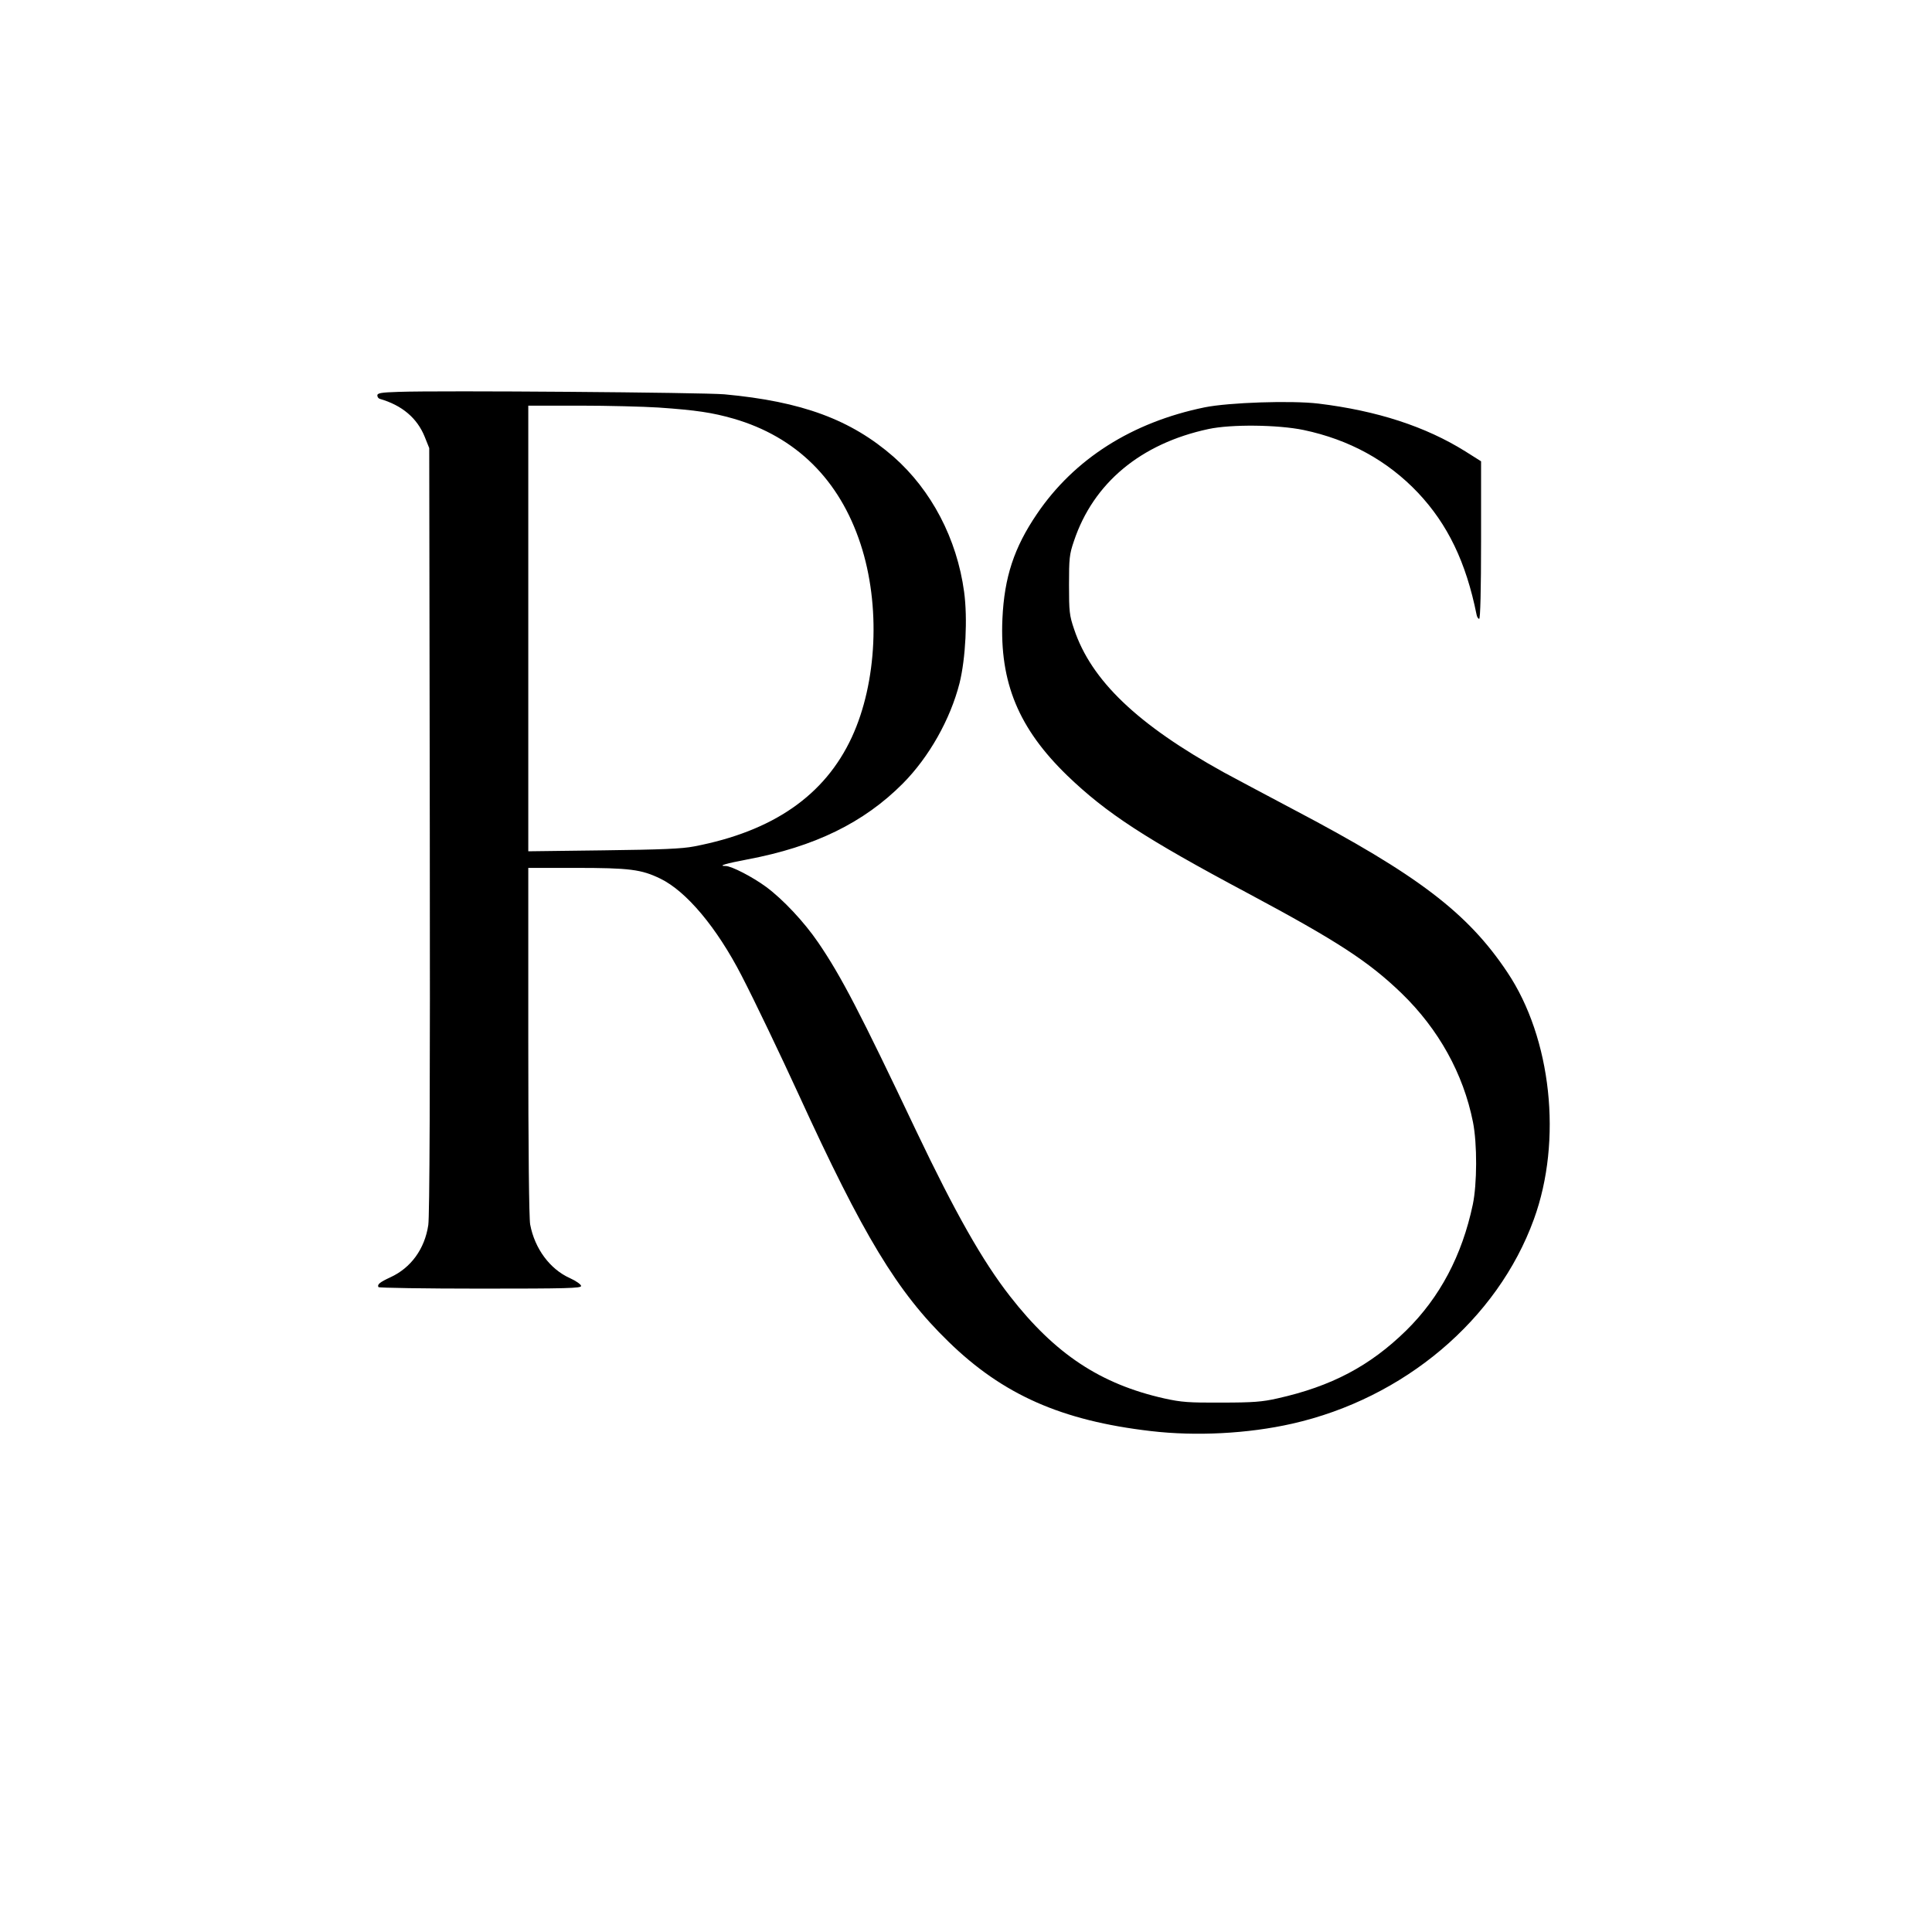
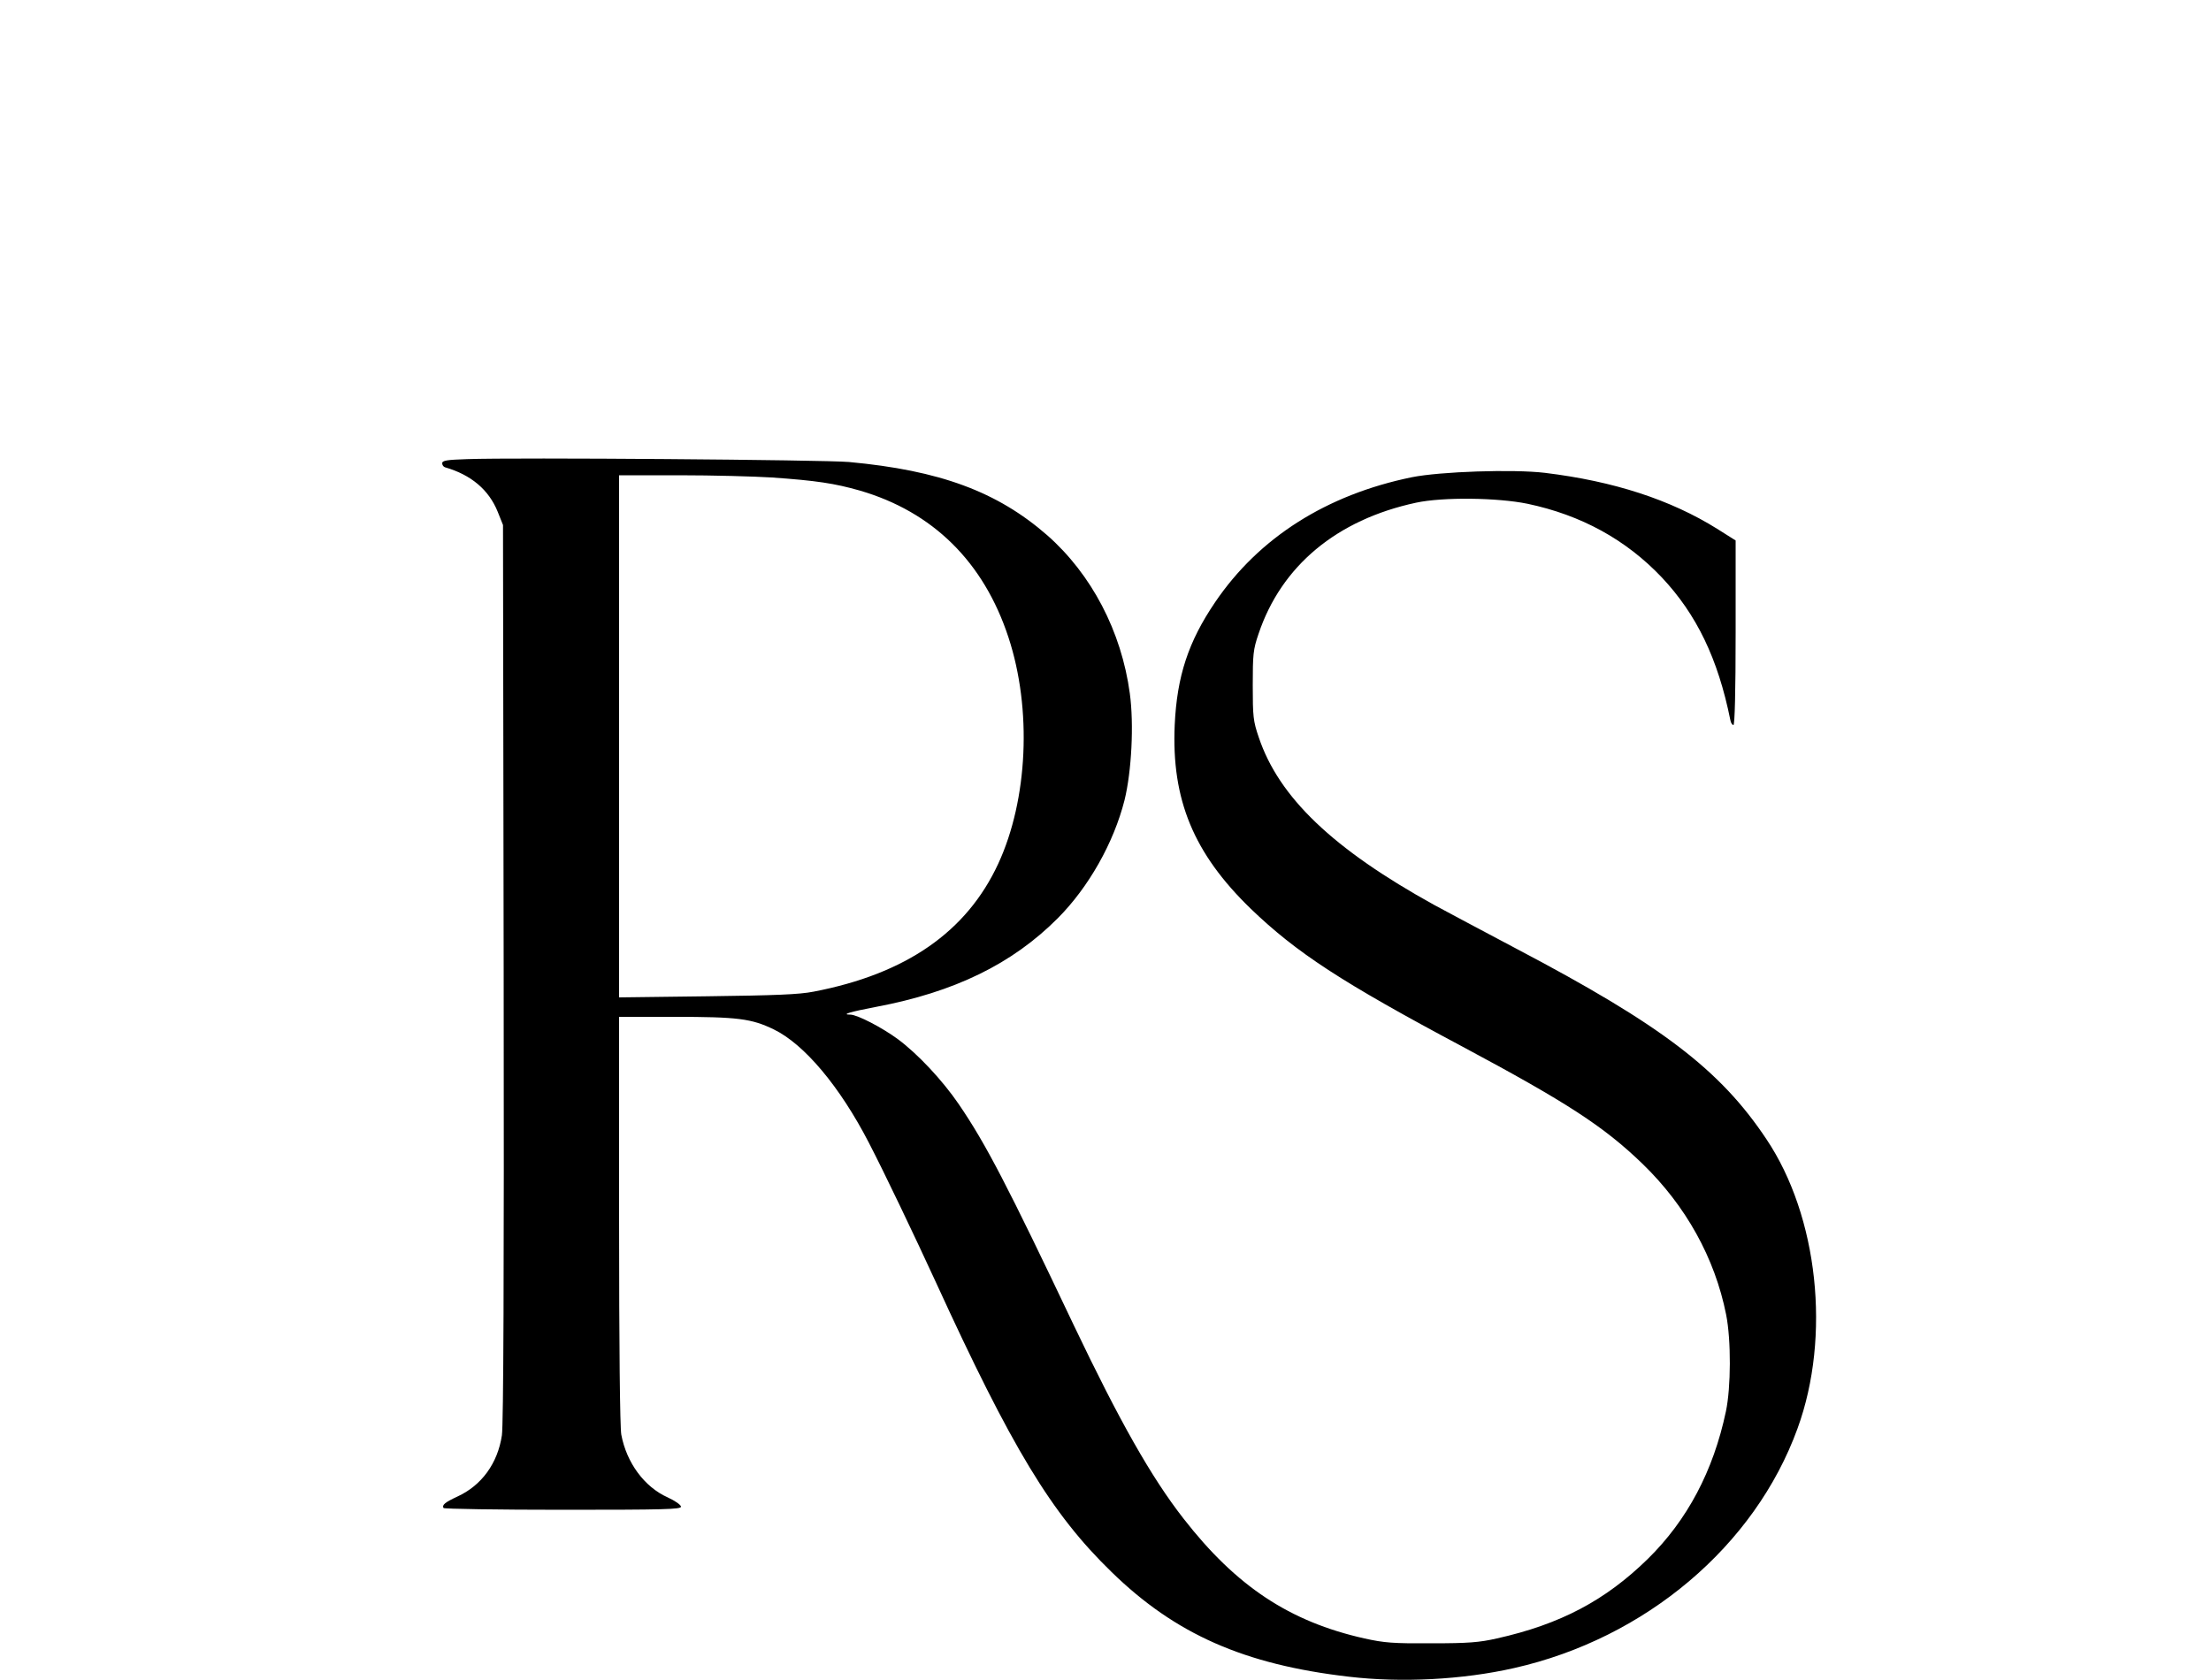
- <svg xmlns="http://www.w3.org/2000/svg" version="1.0" width="1024pt" height="1024pt" viewBox="0 0 1024 1024" preserveAspectRatio="xMidYMid meet">
+ <svg xmlns="http://www.w3.org/2000/svg" version="1.0" viewBox="0 0 1000 760" preserveAspectRatio="xMidYMid meet">
  <g transform="translate(0,1024) scale(0.1,-0.1)" stroke="none">
    <path d="M2113 8163 c-92 -3 -113 -6 -113 -19 0 -8 6 -16 13 -18 118 -34 198 -102 238 -201 l24 -60 3 -2025 c2 -1375 -1 -2047 -8 -2093 -19 -127 -92 -227 -201 -277 -56 -26 -71 -38 -63 -52 3 -4 246 -8 540 -8 459 0 534 2 534 14 0 8 -27 27 -60 42 -105 47 -186 156 -210 284 -6 33 -10 396 -10 971 l0 919 248 0 c290 0 351 -8 452 -57 138 -67 299 -259 430 -513 70 -135 207 -422 303 -631 343 -749 522 -1046 794 -1310 288 -281 599 -419 1073 -474 238 -28 514 -14 748 39 594 134 1089 552 1282 1084 152 417 93 960 -141 1309 -210 315 -476 517 -1134 863 -148 78 -314 167 -368 196 -458 253 -703 487 -794 759 -25 73 -27 94 -27 235 0 140 2 162 26 232 103 308 354 517 713 594 121 26 368 23 504 -5 242 -51 445 -162 607 -333 157 -167 254 -367 310 -645 2 -13 9 -23 14 -23 6 0 10 151 10 418 l0 417 -84 53 c-210 131 -466 215 -779 253 -143 17 -473 6 -602 -20 -385 -79 -691 -273 -889 -565 -121 -178 -173 -335 -183 -556 -15 -338 86 -581 344 -831 207 -199 410 -332 958 -624 473 -253 639 -361 814 -530 196 -190 327 -426 378 -682 23 -116 22 -329 -1 -438 -57 -270 -175 -492 -353 -667 -192 -188 -396 -296 -683 -360 -79 -18 -129 -22 -295 -22 -175 -1 -213 2 -304 22 -338 76 -579 235 -818 542 -146 187 -290 442 -496 874 -300 632 -398 821 -520 1000 -75 110 -187 229 -276 295 -72 53 -184 111 -215 111 -44 0 0 13 116 35 355 67 616 194 823 402 139 140 252 340 301 533 32 130 43 343 24 483 -38 281 -173 539 -374 716 -226 197 -485 293 -896 331 -113 10 -1508 21 -1727 13z m1377 -83 c202 -14 286 -27 398 -59 331 -96 561 -323 673 -664 107 -325 88 -734 -46 -1024 -143 -309 -418 -499 -835 -579 -66 -13 -173 -17 -482 -21 l-398 -5 0 1181 0 1181 273 0 c149 0 337 -5 417 -10z" />
  </g>
</svg>
